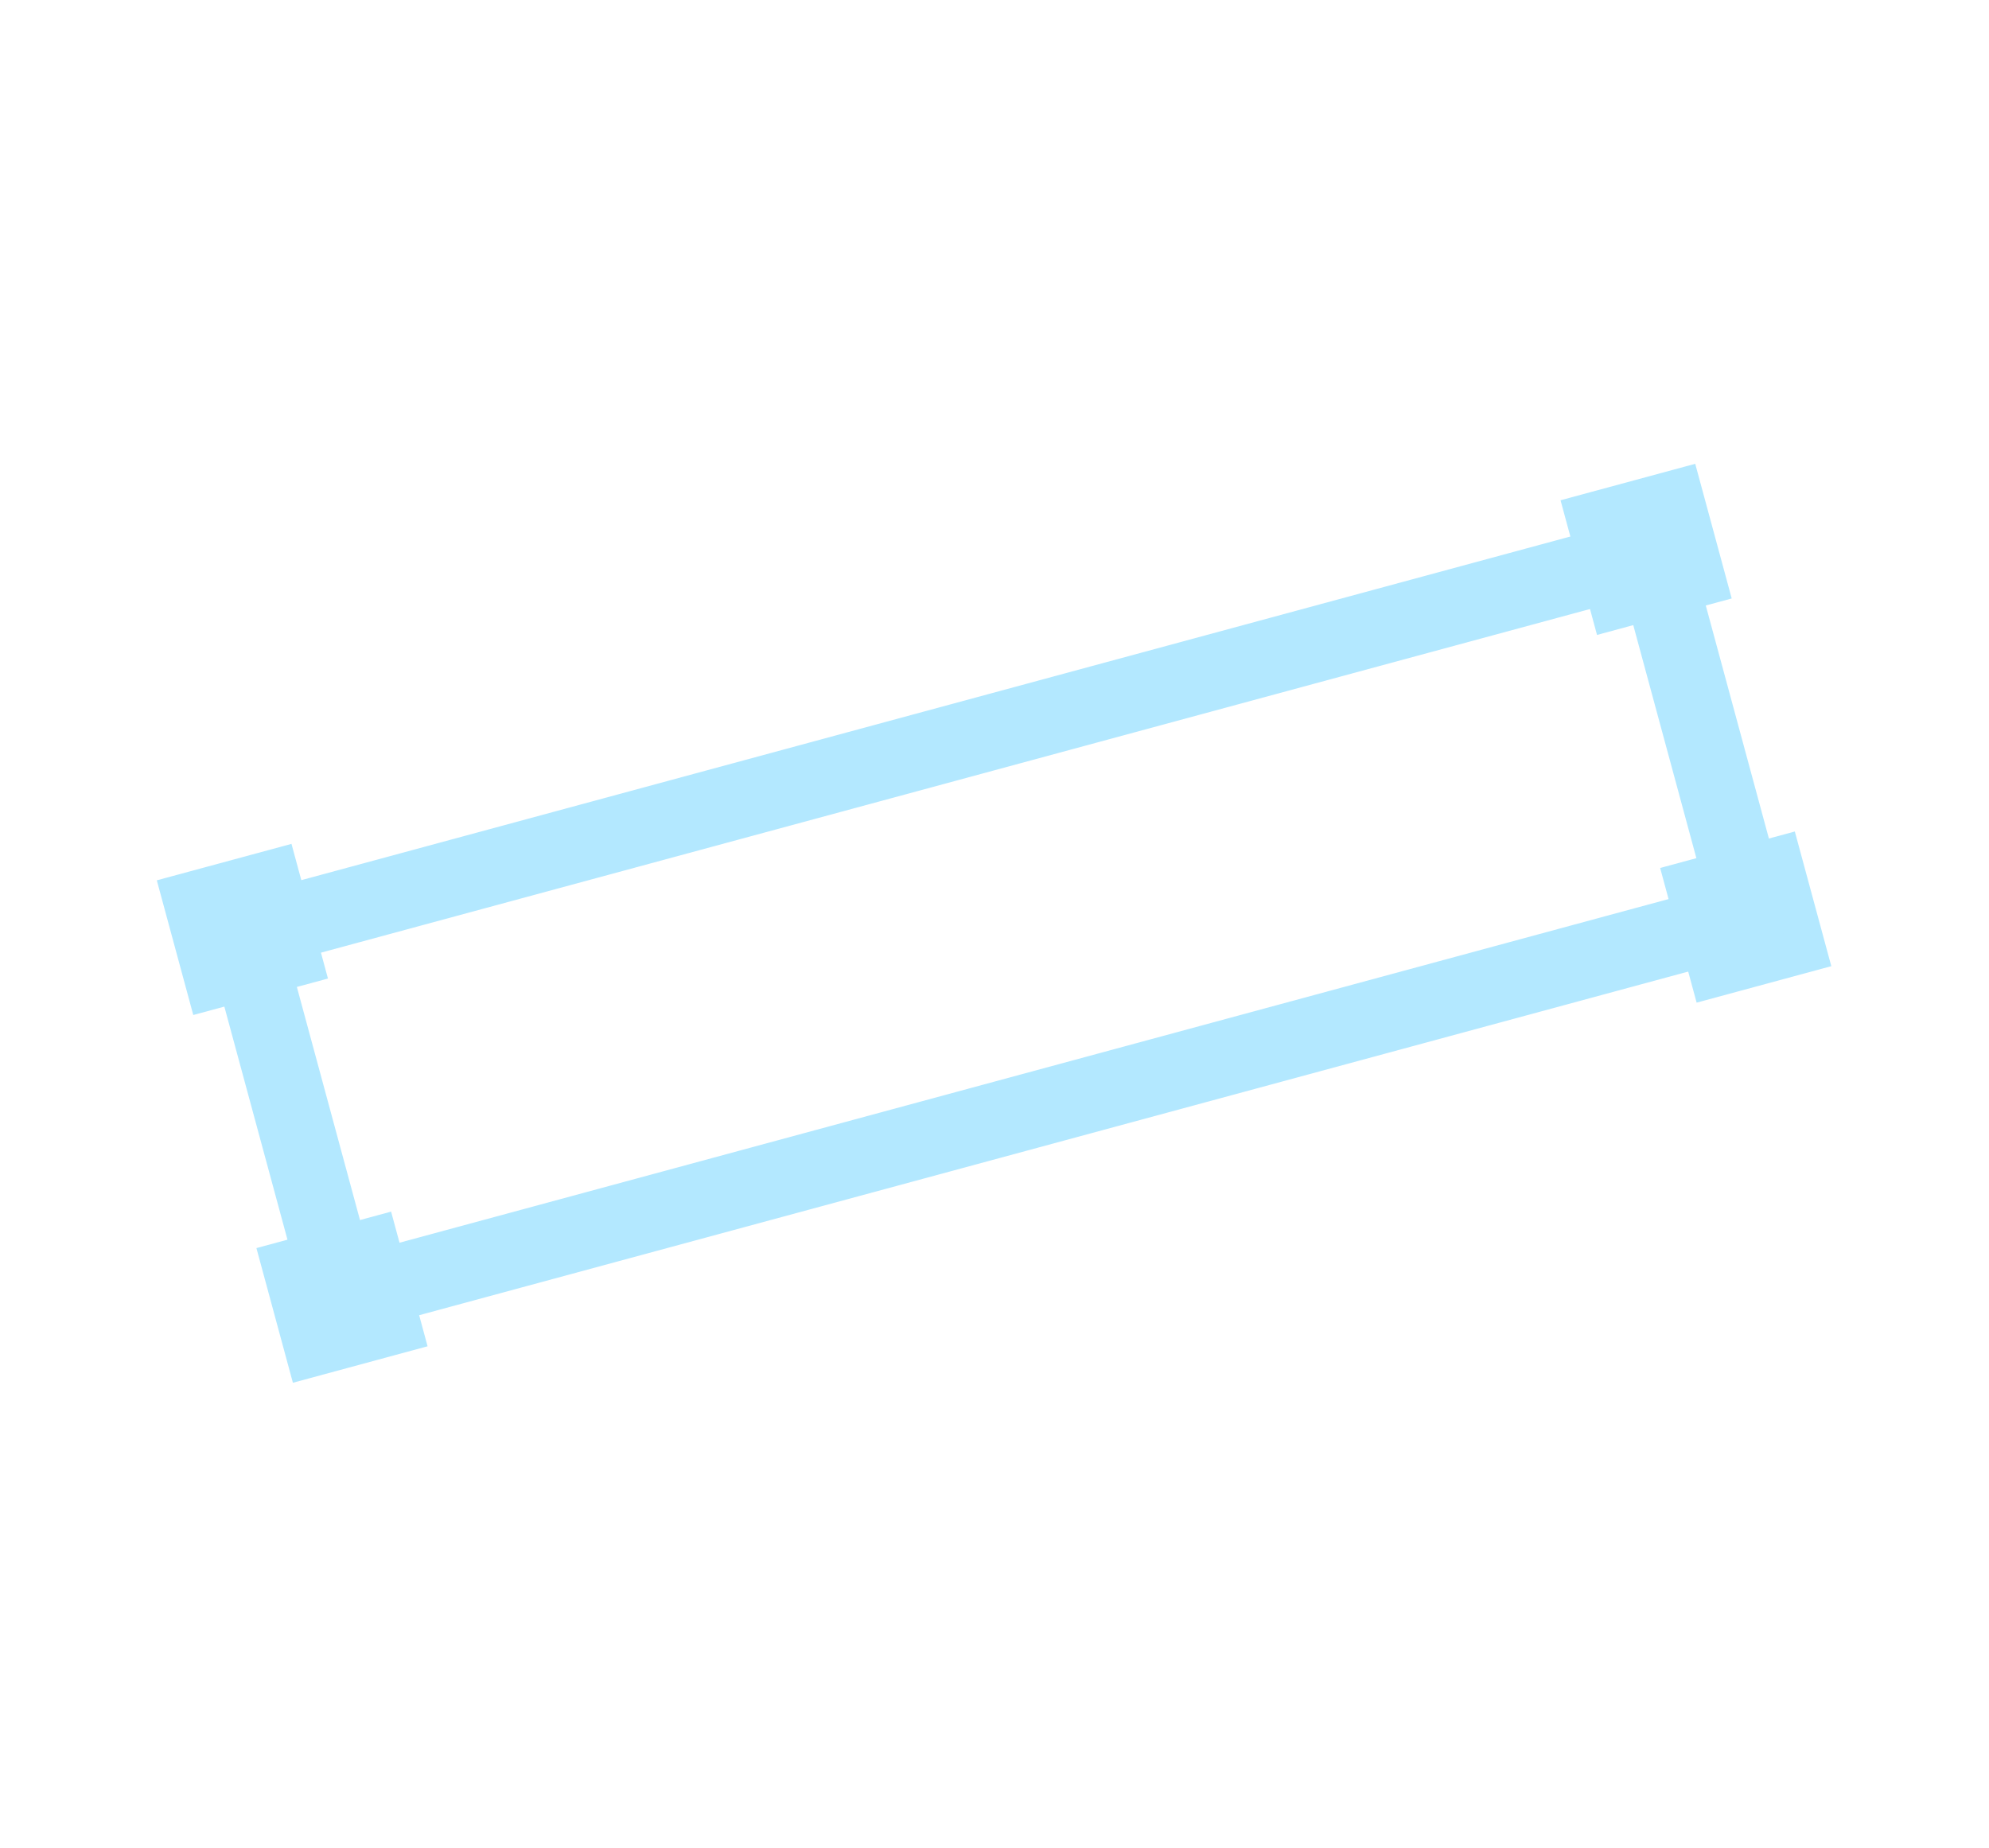
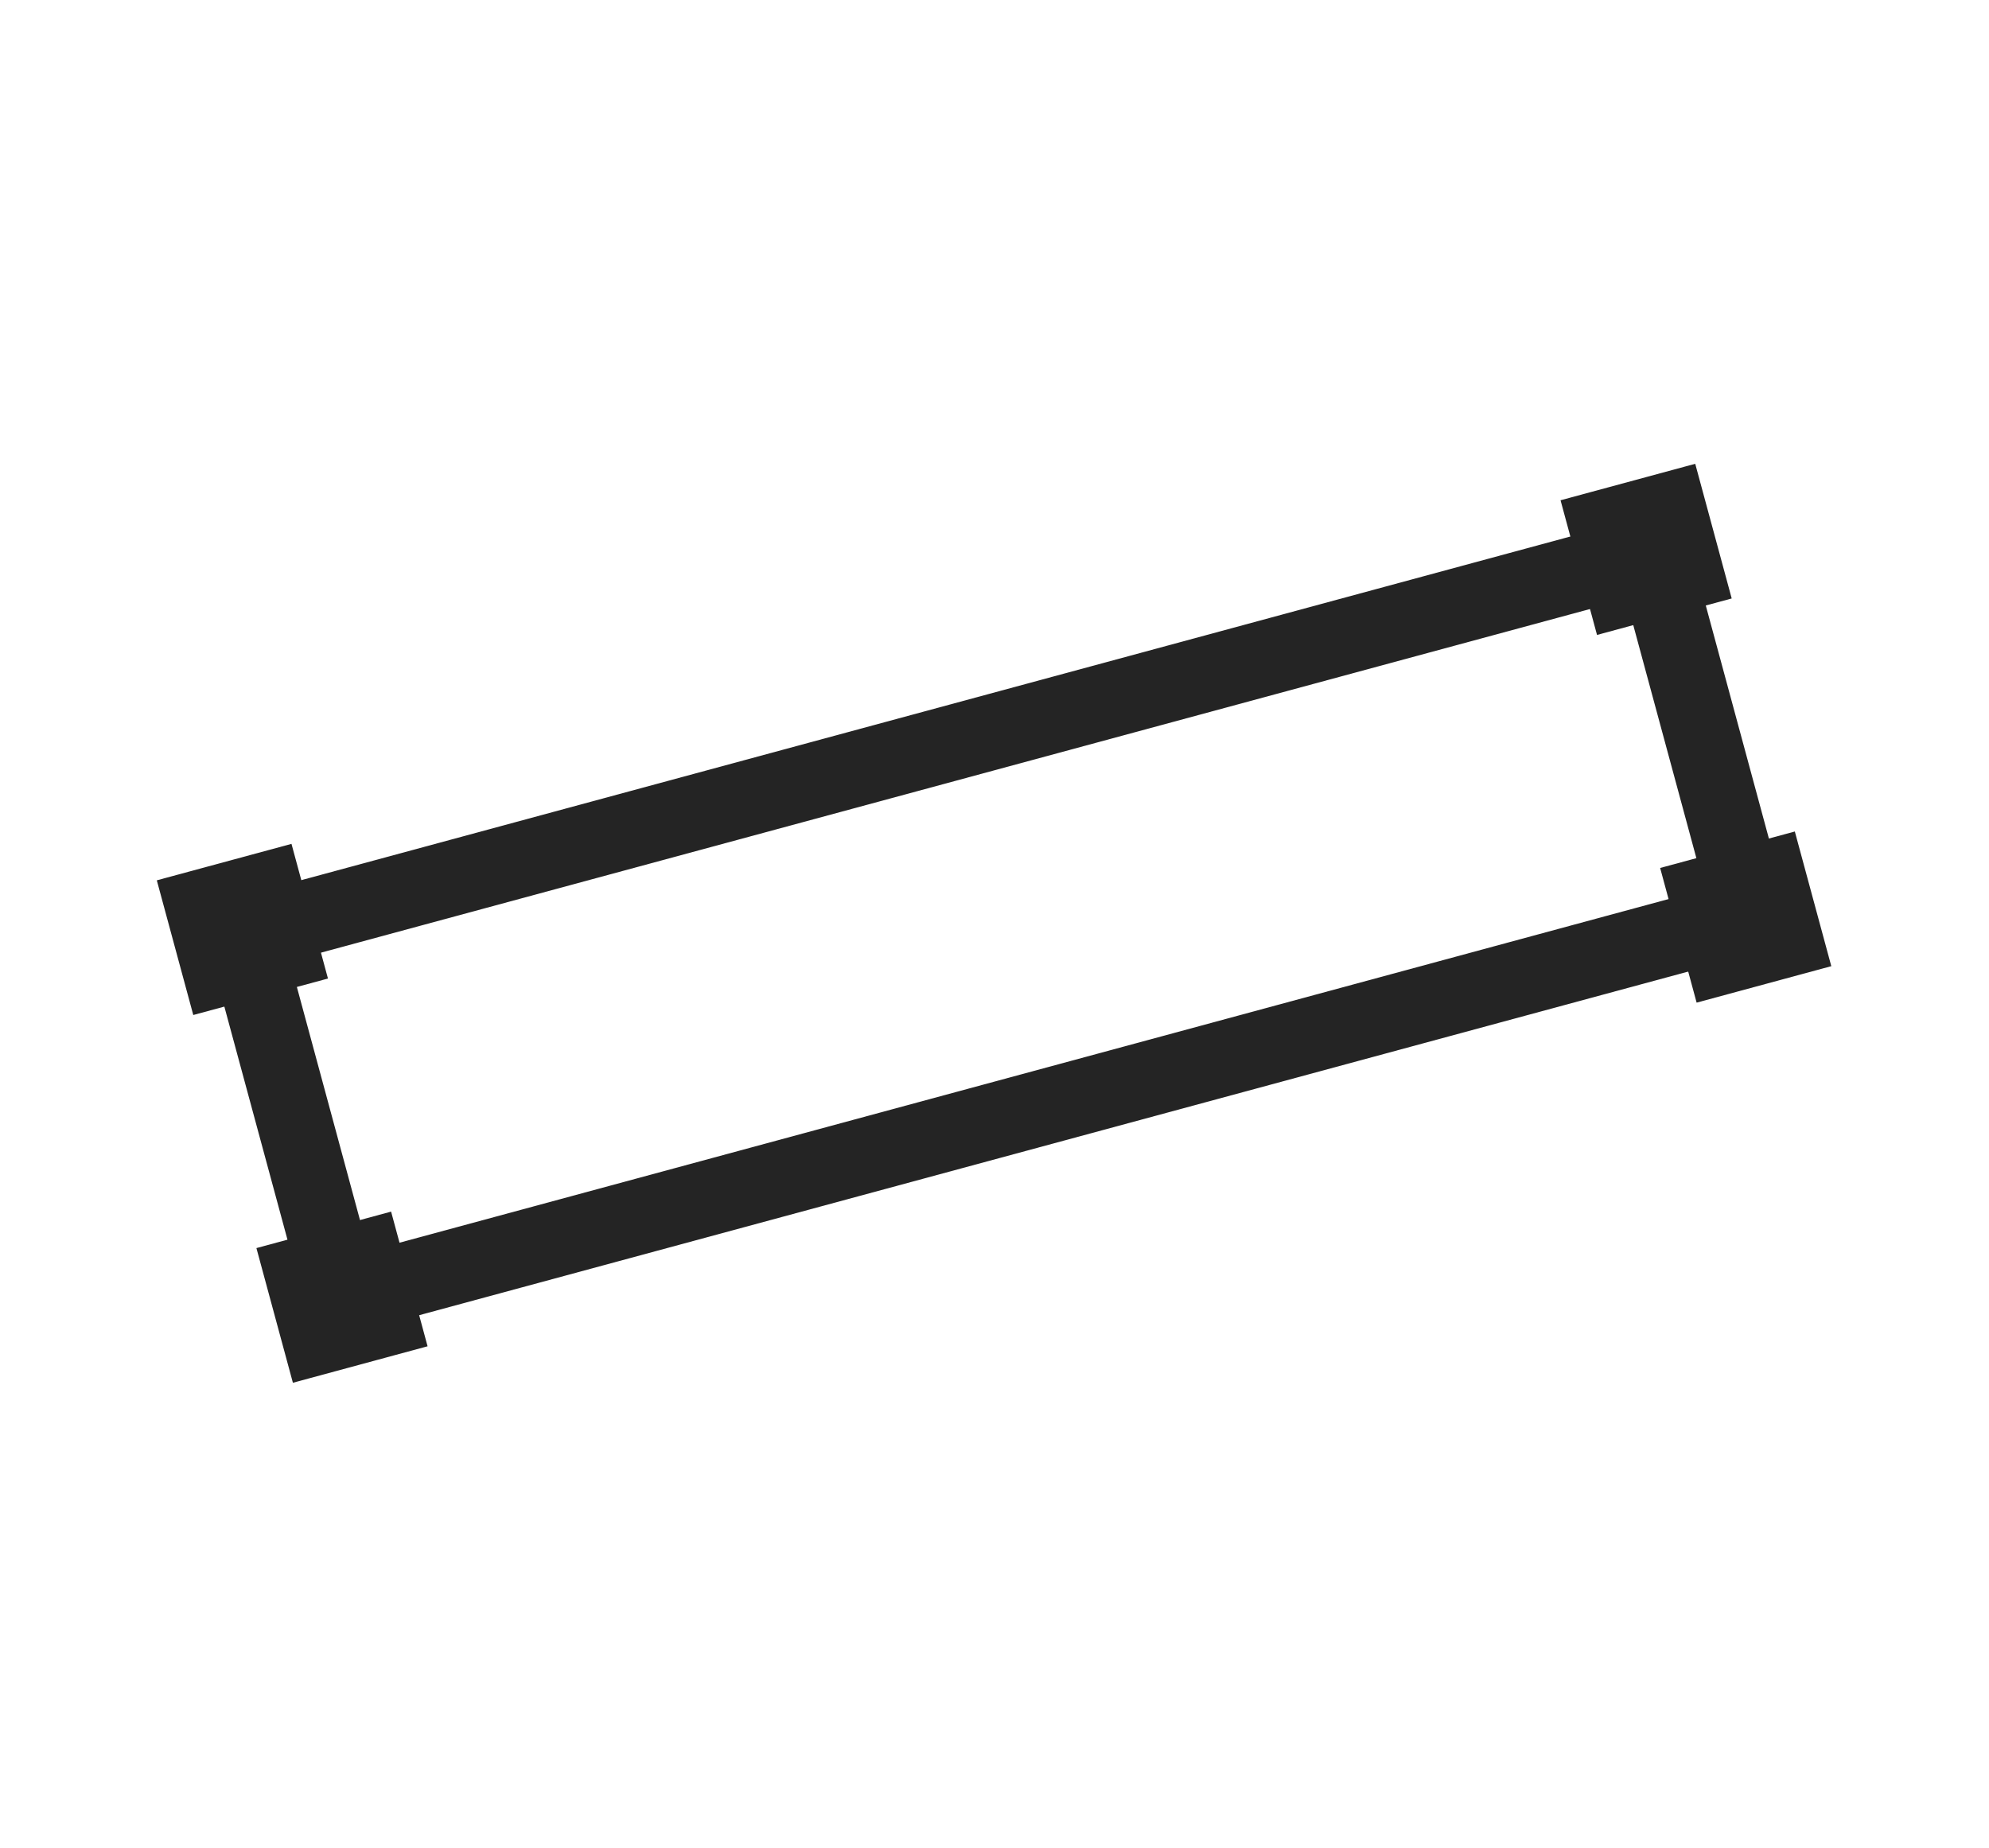
<svg xmlns="http://www.w3.org/2000/svg" width="197" height="183" fill="none">
-   <path stroke="#B3E8FF" stroke-width="7.441" d="M24.145 92.58L163.69 54.79l9.725 35.913-139.545 37.79z" />
-   <path fill="#B3E8FF" stroke="#B3E8FF" stroke-width="3.721" d="M17.813 88.51l9.748-2.639 2.64 9.748-9.748 2.64zM27.679 124.938l9.748-2.64 2.64 9.748-9.748 2.64zM156.846 50.863l9.748-2.64 2.64 9.748-9.748 2.64zM166.711 87.286l9.748-2.64 2.64 9.748-9.748 2.64z" />
+   <path stroke="#242424" stroke-width="7.441" d="M24.145 92.58L163.69 54.79l9.725 35.913-139.545 37.79z" />
+   <path fill="#242424" stroke="#242424" stroke-width="3.721" d="M17.813 88.51l9.748-2.639 2.64 9.748-9.748 2.64zm9.866 36.428l9.748-2.64 2.64 9.748-9.748 2.64zm129.167-74.075l9.748-2.64 2.64 9.748-9.748 2.64zm9.865 36.423l9.748-2.64 2.64 9.748-9.748 2.64z" />
</svg>
